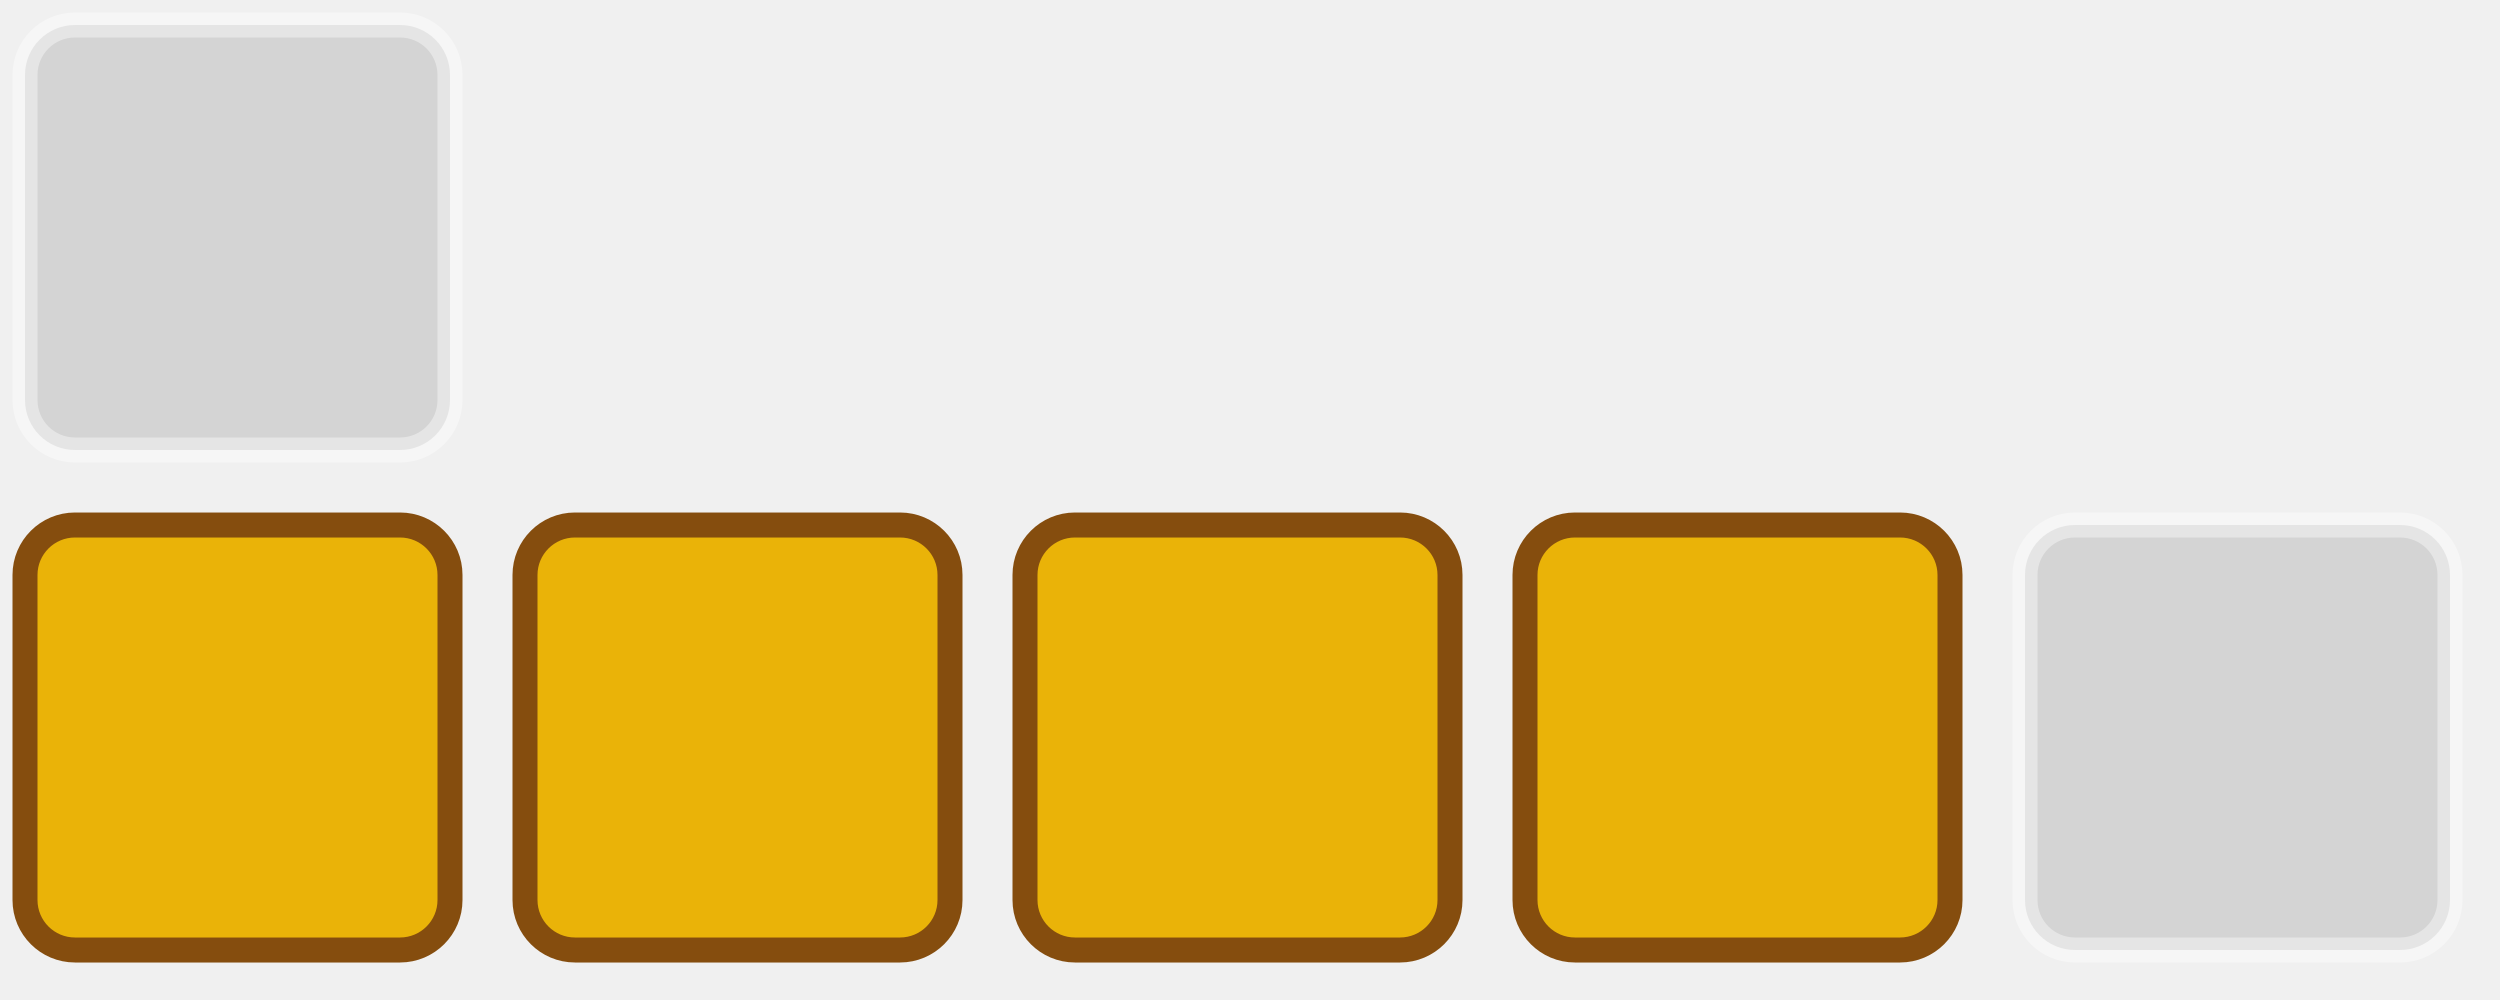
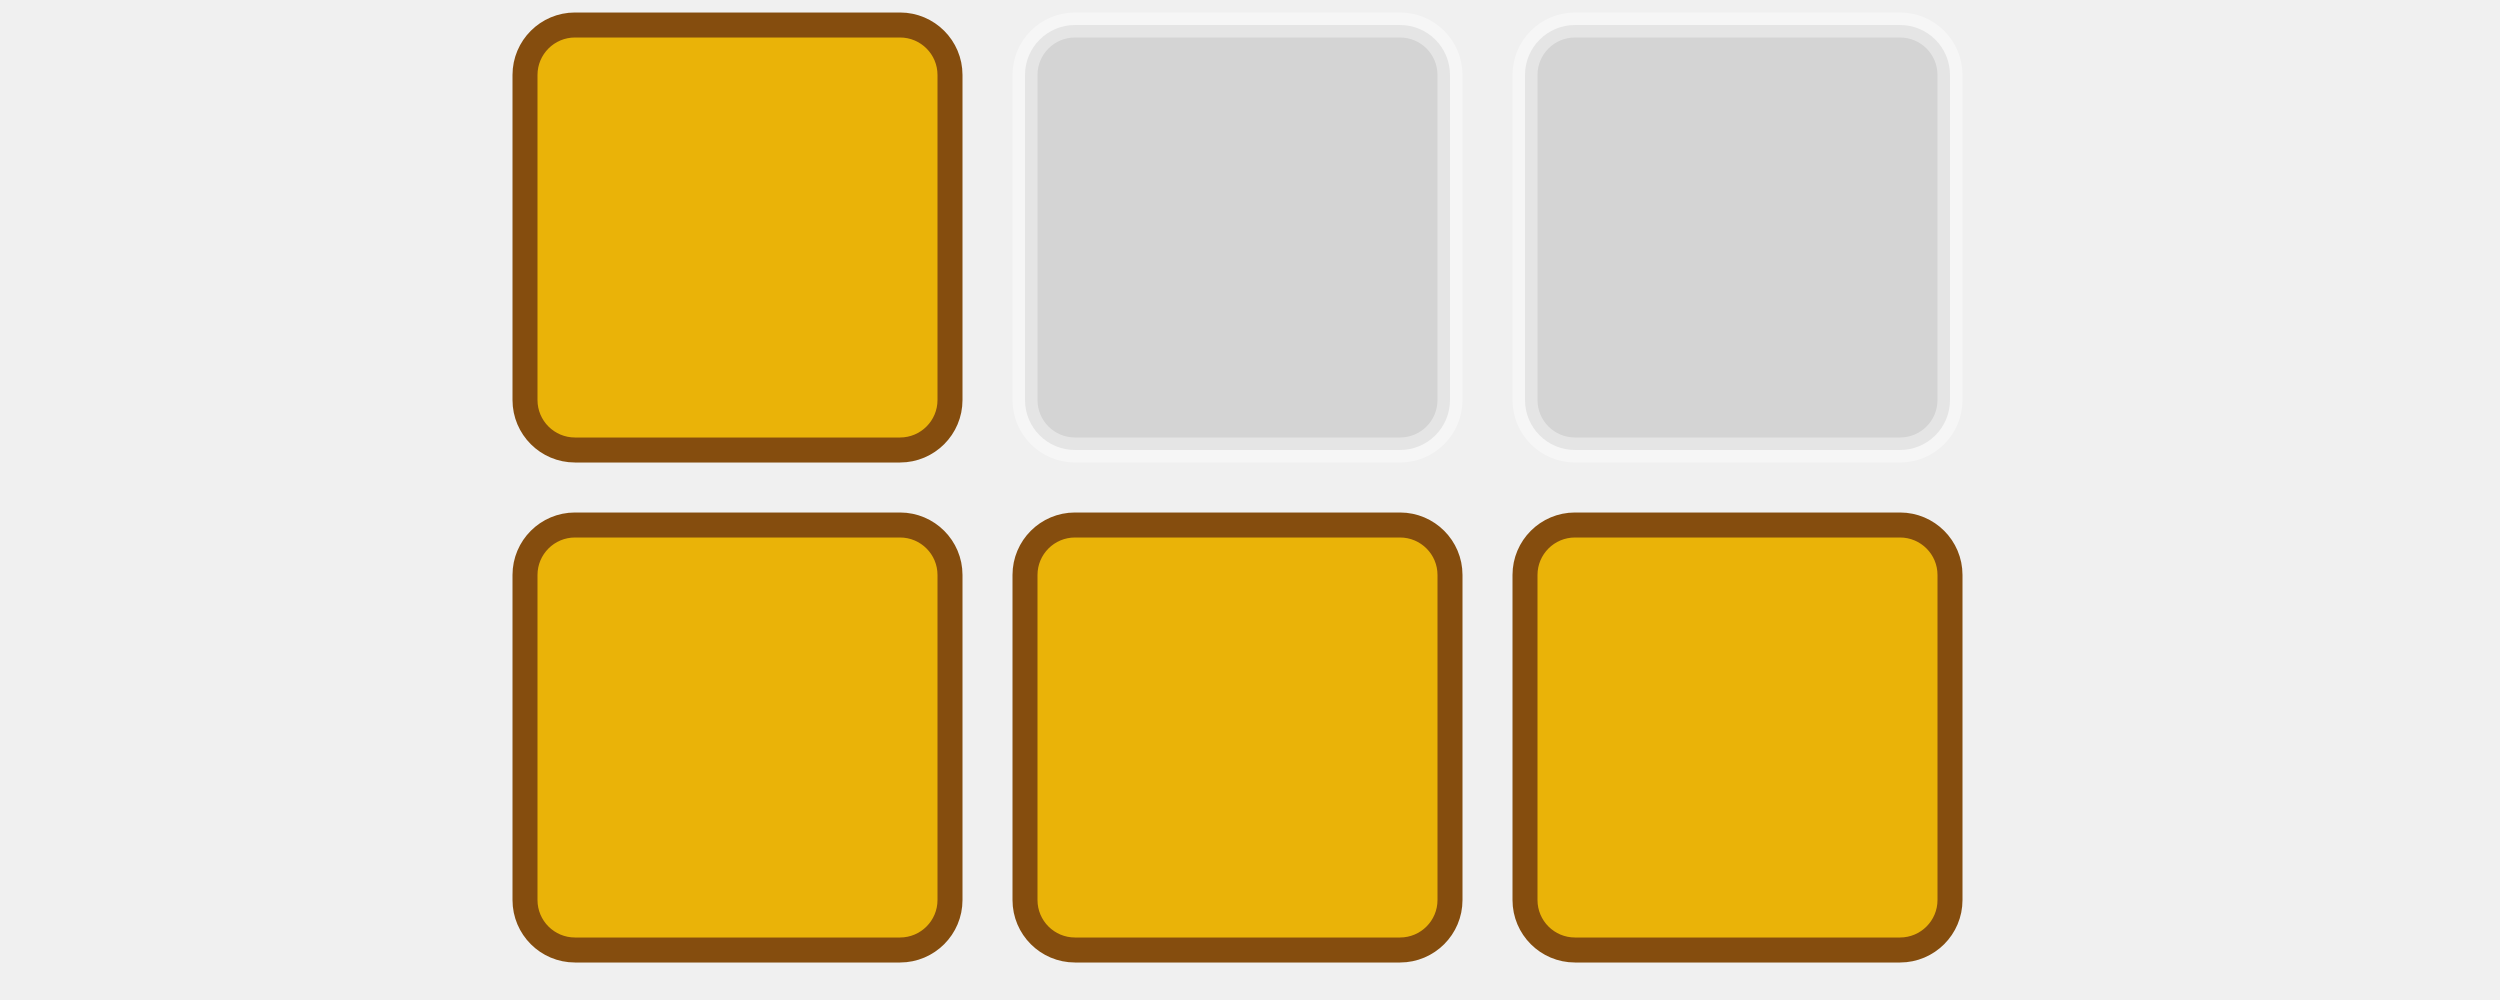
<svg xmlns="http://www.w3.org/2000/svg" width="800" height="320" viewBox="0 0 100 40">
-   <rect x="1" y="21" width="17" height="17" rx="2" fill="#eab308" stroke="#854d0e" stroke-width="1" />
  <rect x="21" y="21" width="17" height="17" rx="2" fill="#eab308" stroke="#854d0e" stroke-width="1" />
  <rect x="41" y="21" width="17" height="17" rx="2" fill="#eab308" stroke="#854d0e" stroke-width="1" />
  <rect x="61" y="21" width="17" height="17" rx="2" fill="#eab308" stroke="#854d0e" stroke-width="1" />
-   <rect x="81" y="21" width="17" height="17" rx="2" fill="#000" fill-opacity="0.12" stroke="#fff" stroke-opacity="0.4" stroke-width="1" />
-   <rect x="1" y="1" width="17" height="17" rx="2" fill="#000" fill-opacity="0.12" stroke="#fff" stroke-opacity="0.4" stroke-width="1" />
+   <rect x="21" y="1" width="17" height="17" rx="2" fill="#eab308" stroke="#854d0e" stroke-width="1" />
+   <rect x="41" y="1" width="17" height="17" rx="2" fill="#000" fill-opacity="0.12" stroke="#fff" stroke-opacity="0.4" stroke-width="1" />
+   <rect x="61" y="1" width="17" height="17" rx="2" fill="#000" fill-opacity="0.12" stroke="#fff" stroke-opacity="0.4" stroke-width="1" />
</svg>
